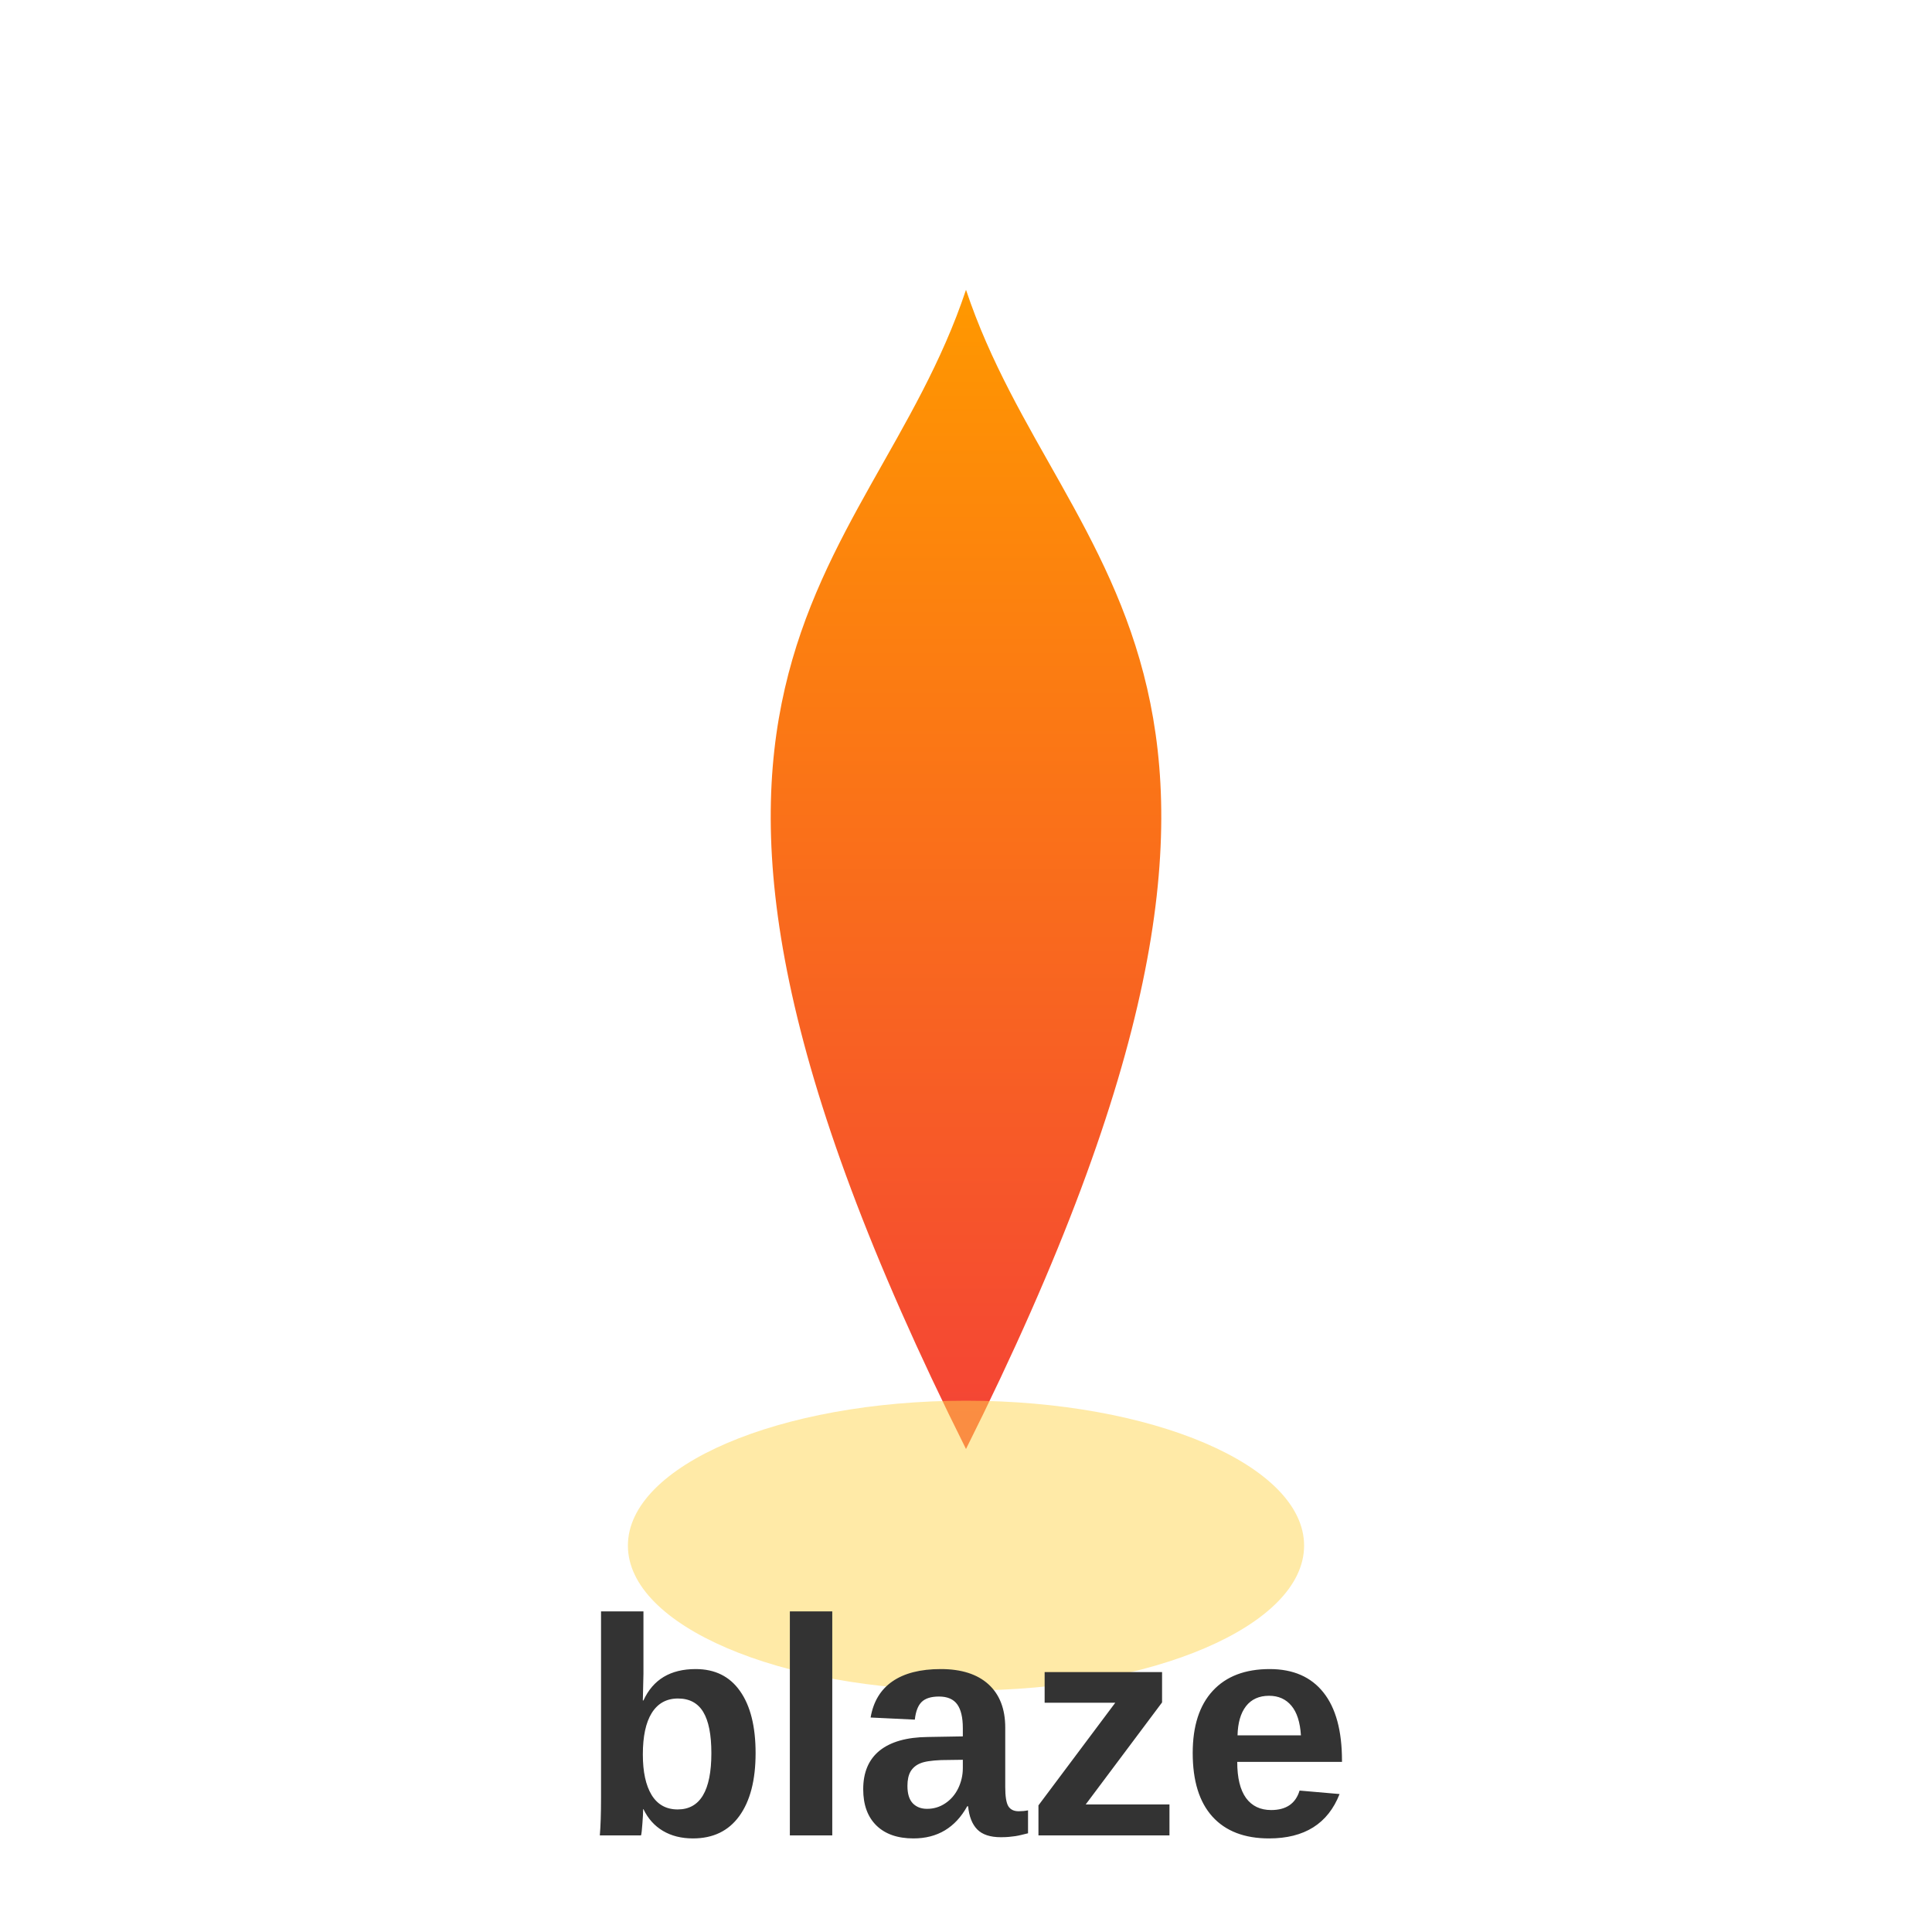
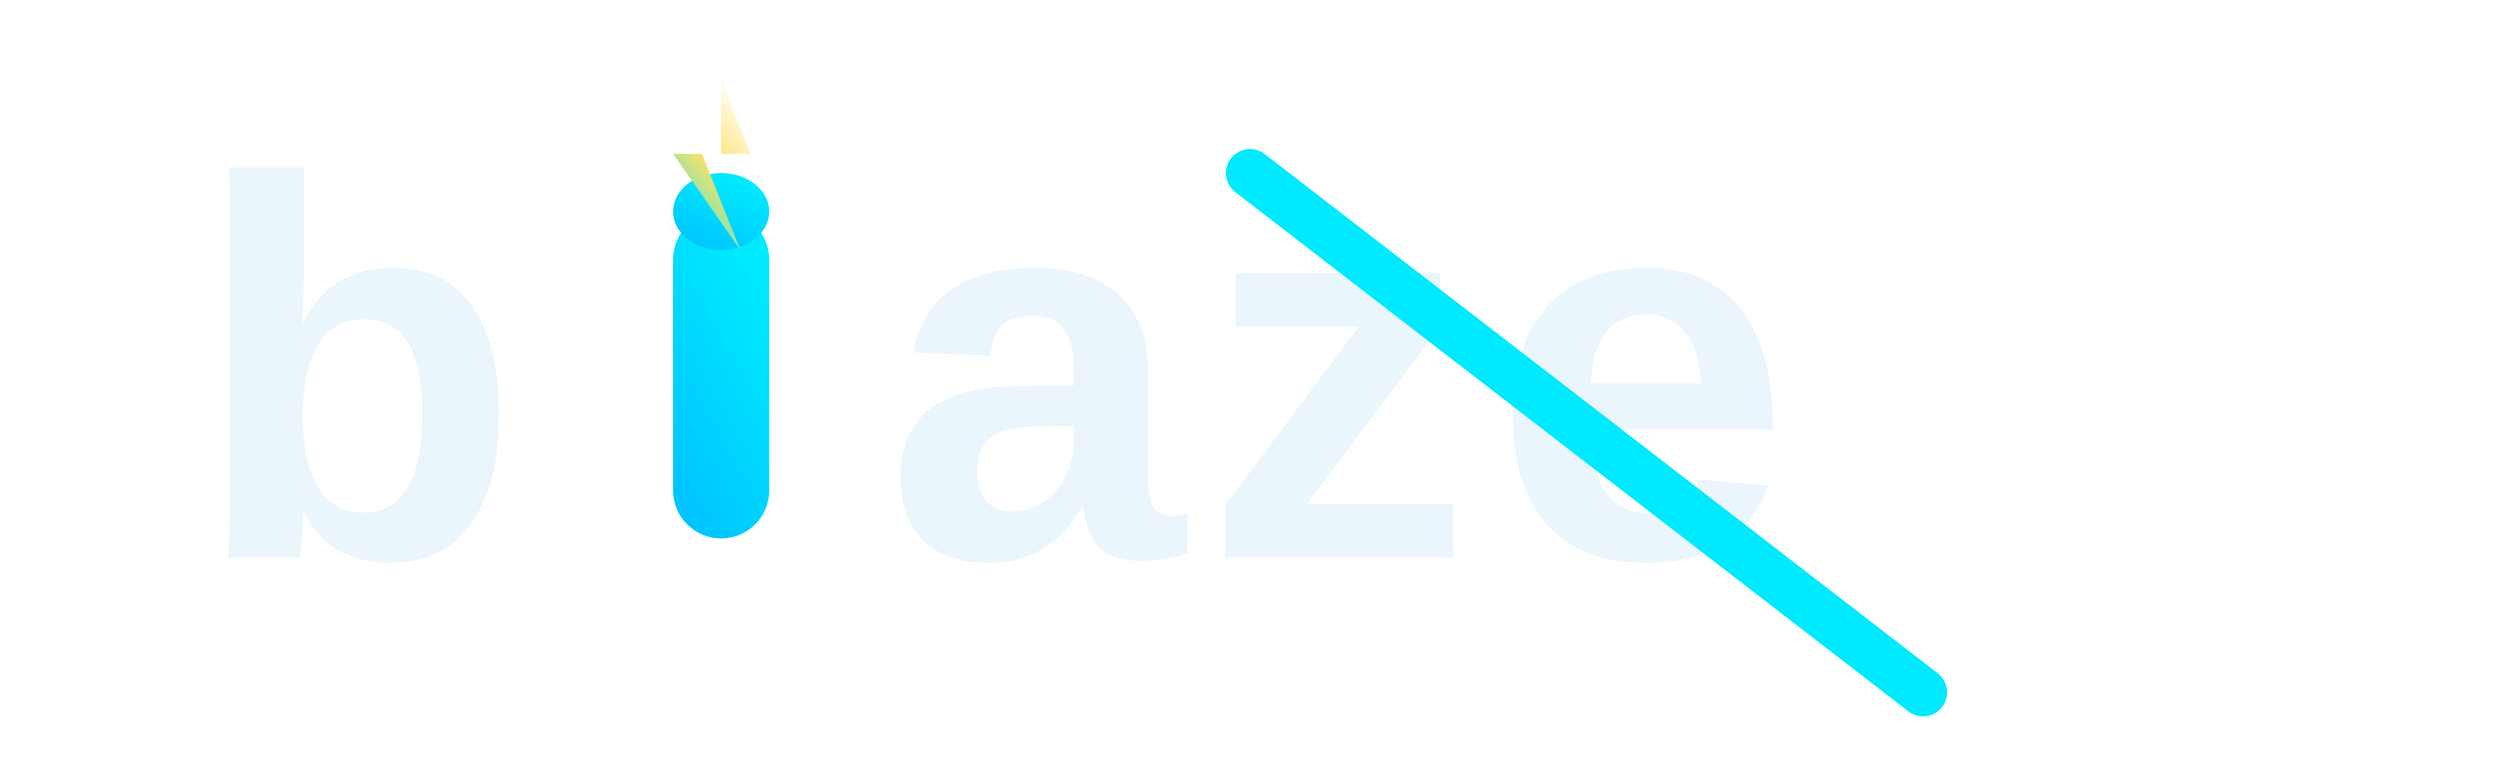
- <svg xmlns="http://www.w3.org/2000/svg" width="200" height="200" viewBox="0 0 200 200" fill="none">
+ <svg xmlns="http://www.w3.org/2000/svg" width="260" height="80" viewBox="0 0 260 80" fill="none">
  <defs>
-     <linearGradient id="flameGradient" x1="0" y1="0" x2="0" y2="1">
-       <stop offset="0%" stop-color="#FF9800" />
-       <stop offset="100%" stop-color="#F44336" />
+     <linearGradient id="candleBlue" x1="0" y1="1" x2="0.5" y2="0">
+       <stop offset="0%" stop-color="#00bfff" />
+       <stop offset="100%" stop-color="#00eaff" />
+     </linearGradient>
+     <linearGradient id="boltGrad" x1="0" y1="1" x2="0.5" y2="0">
+       <stop offset="0%" stop-color="#00eaff" />
+       <stop offset="60%" stop-color="#ffe066" />
+       <stop offset="100%" stop-color="#fffbe7" />
    </linearGradient>
  </defs>
+   <rect width="260" height="80" fill="none" />
+   <text x="20" y="58" font-family="Montserrat, Arial, Helvetica, sans-serif" font-size="56" font-weight="900" fill="#eaf6fb" letter-spacing="2">b</text>
  <g>
-     <path d="M100 30 C110 60, 140 70, 100 150 C60 70, 90 60, 100 30 Z" fill="url(#flameGradient)" />
-     <ellipse cx="100" cy="160" rx="35" ry="15" fill="#FFD54F" opacity="0.5" />
-     <text x="100" y="190" text-anchor="middle" font-size="32" font-family="Arial, Helvetica, sans-serif" font-weight="bold" fill="#333">blaze</text>
+     <rect x="70" y="22" width="10" height="34" rx="5" fill="url(#candleBlue)" />
+     <ellipse cx="75" cy="22" rx="5" ry="4" fill="url(#candleBlue)" />
+     <polygon points="75,8 78,16 73,16 77,26 70,16 75,16" fill="url(#boltGrad)">
+       <animate attributeName="opacity" values="1;0.2;1" dur="0.5s" repeatCount="indefinite" />
+     </polygon>
  </g>
+   <text x="92" y="58" font-family="Montserrat, Arial, Helvetica, sans-serif" font-size="56" font-weight="900" fill="#eaf6fb" letter-spacing="2">aze</text>
+   <line x1="130" y1="18" x2="200" y2="72" stroke="#00eaff" stroke-width="5" stroke-linecap="round" />
</svg>
